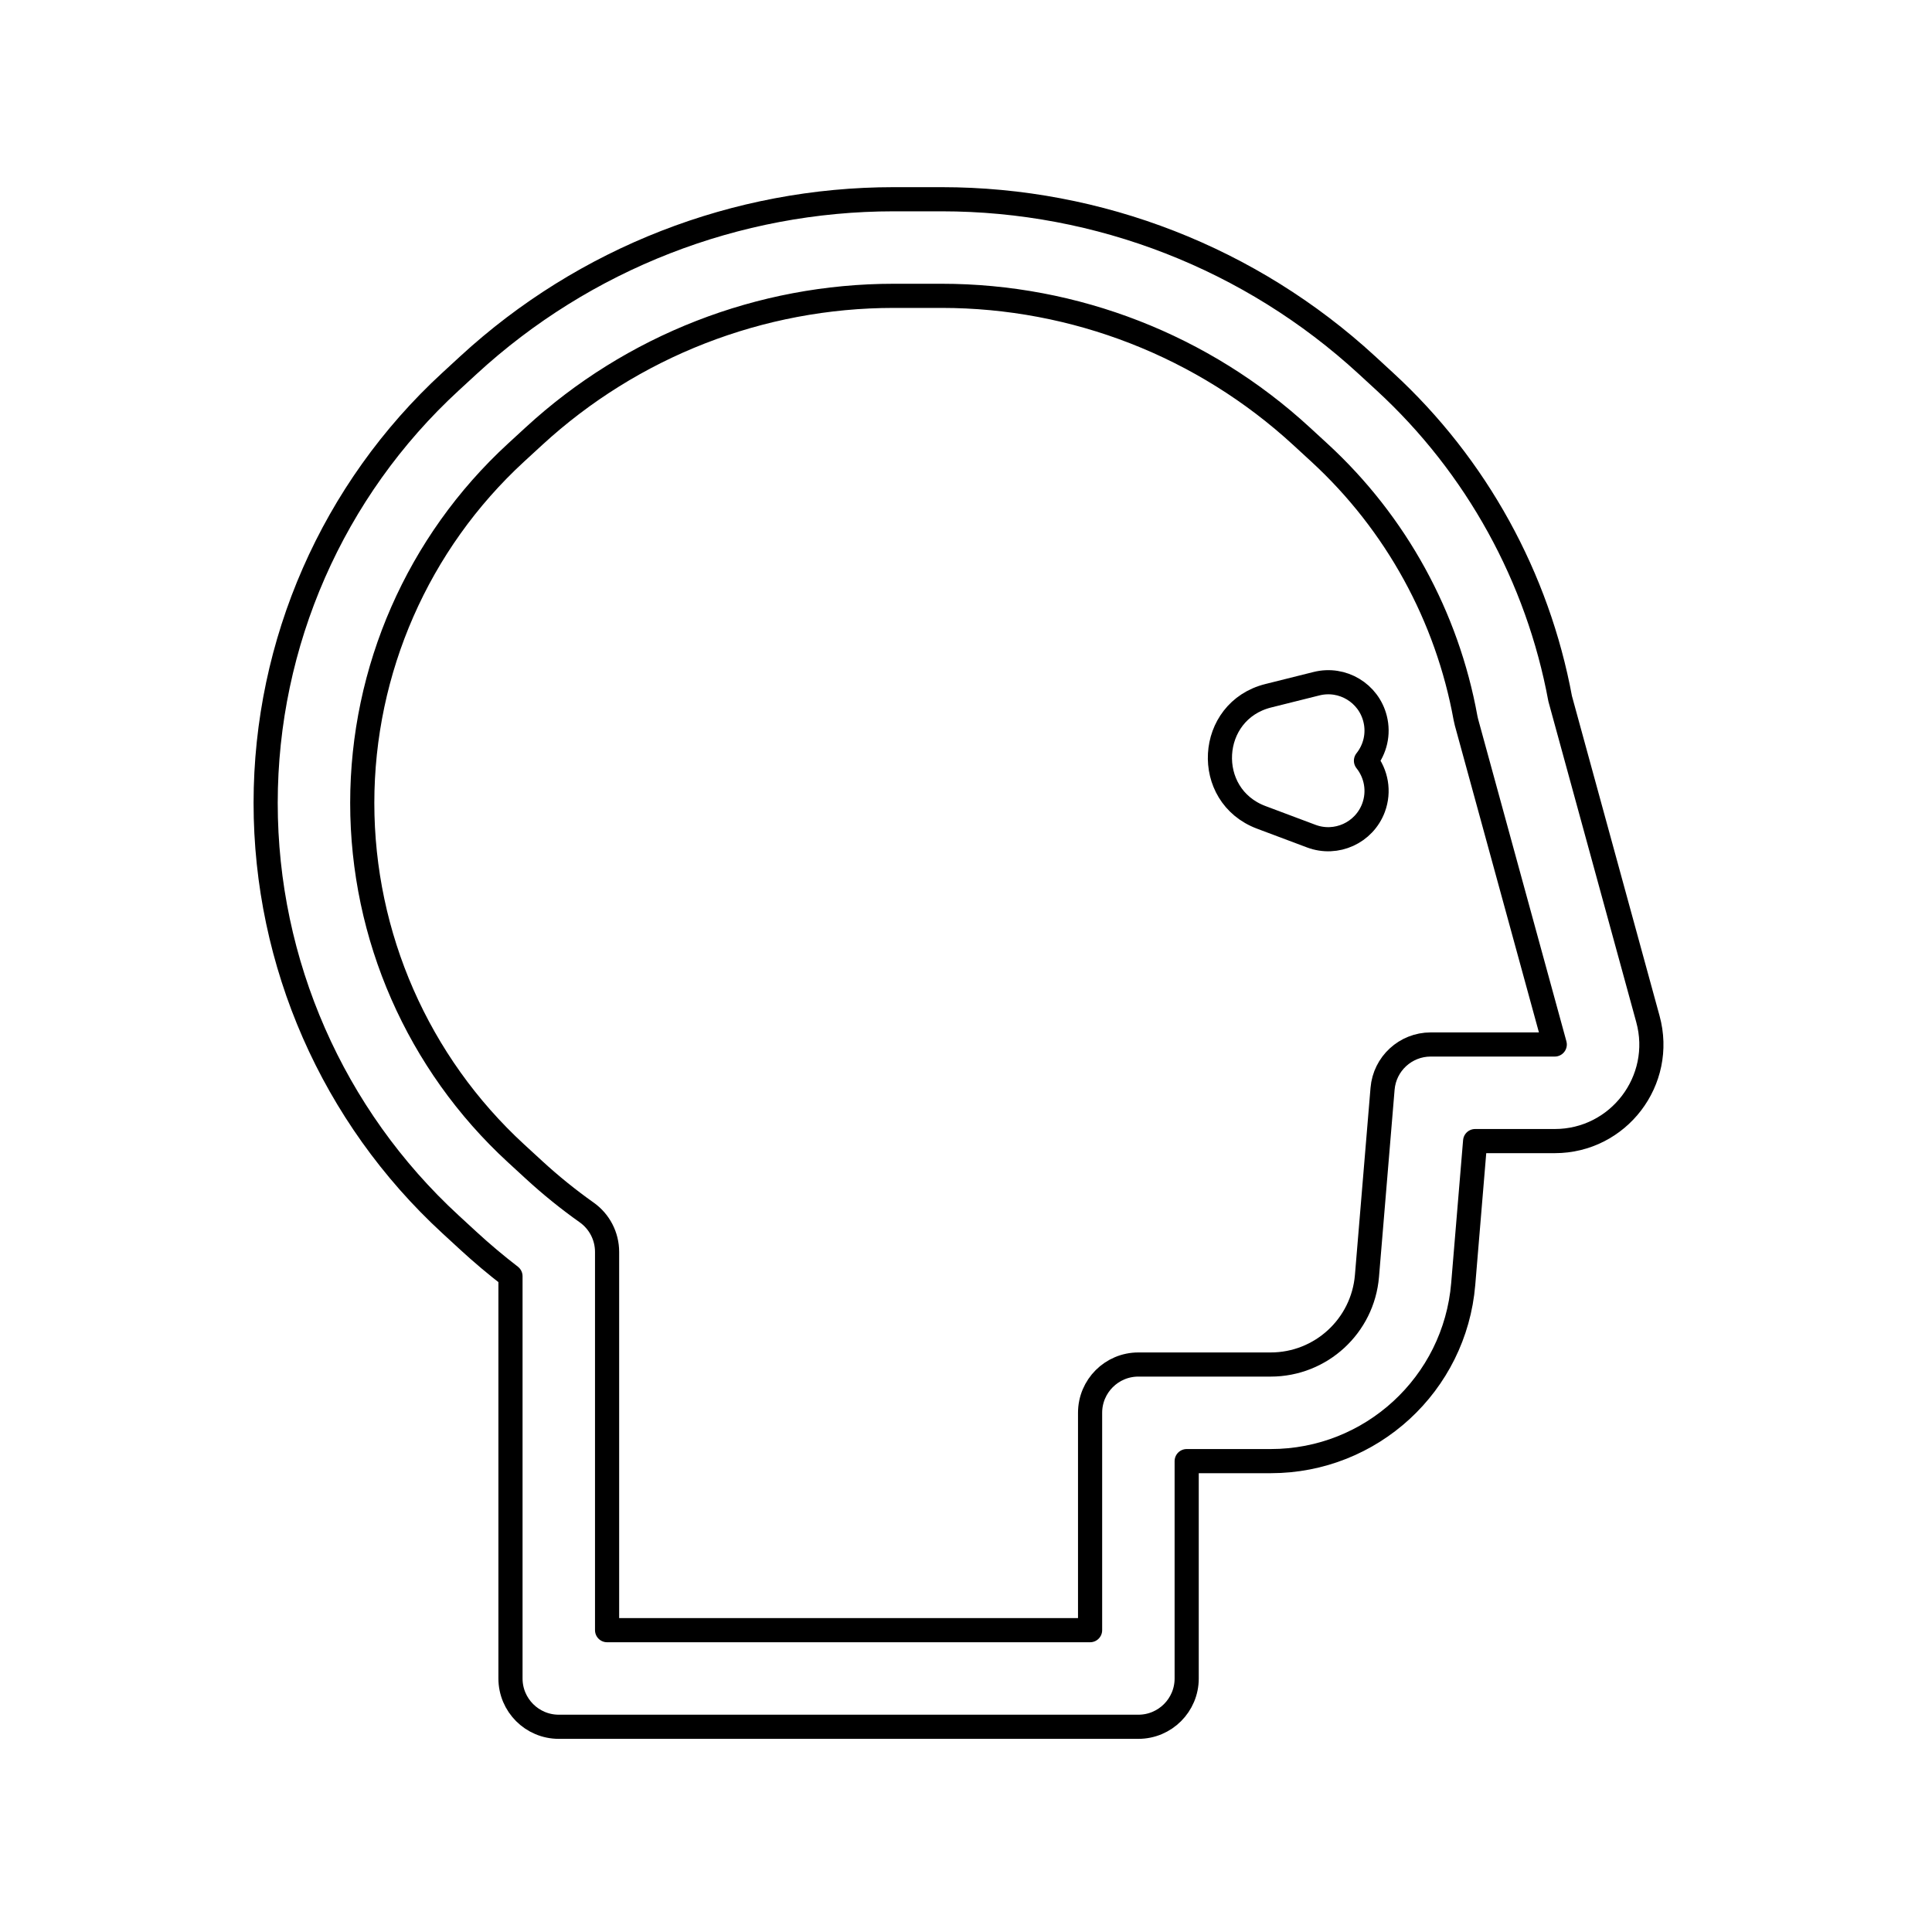
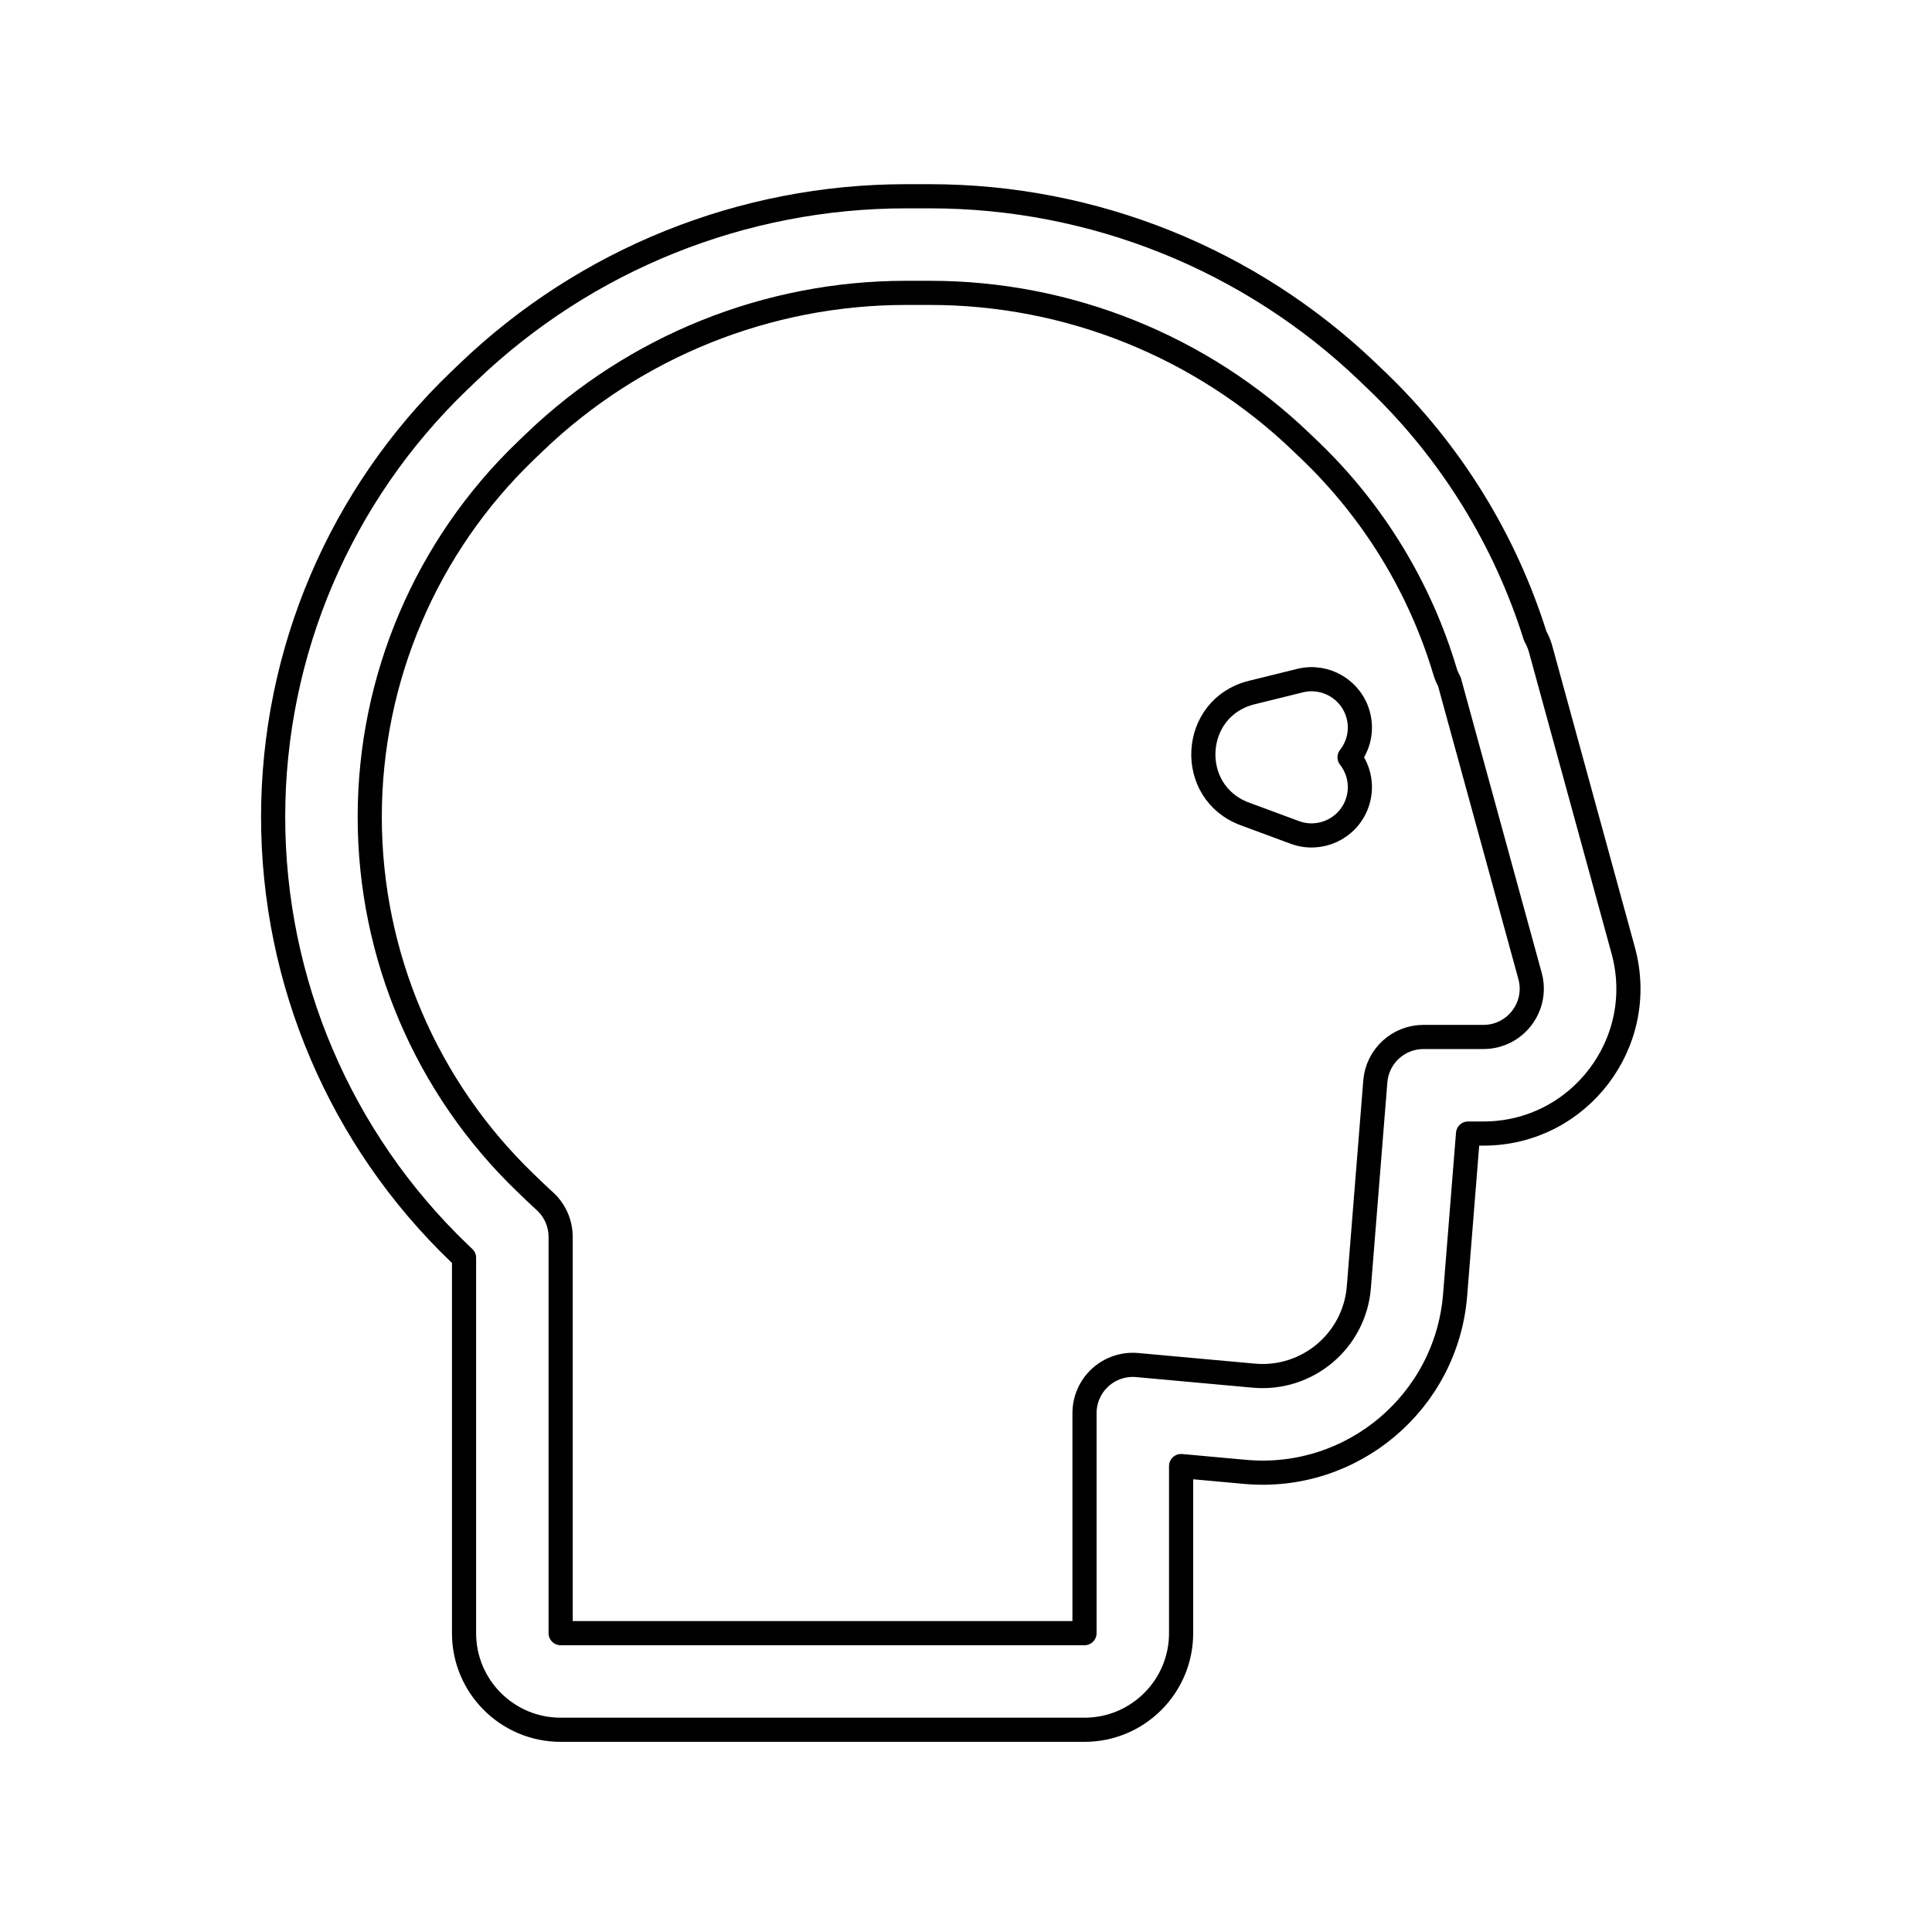
<svg viewBox="0 0 80 80" fill="none">
-   <path d="M56.94 29.765C57.098 30.395 56.938 31.029 56.562 31.5C56.987 32.032 57.129 32.768 56.873 33.452C56.485 34.486 55.332 35.011 54.298 34.623L52.228 33.846C49.801 32.936 50 29.439 52.515 28.81L54.515 28.31C55.587 28.042 56.672 28.693 56.94 29.765Z" stroke="currentColor" stroke-linecap="round" stroke-linejoin="round" />
-   <path fill-rule="evenodd" clip-rule="evenodd" d="M37.009 8.25C30.485 8.25 24.2 10.701 19.399 15.118L18.657 15.801C13.777 20.291 11 26.619 11 33.25C11 39.881 13.777 46.209 18.657 50.699L19.399 51.382C19.959 51.897 20.539 52.385 21.138 52.846V69.502C21.138 70.606 22.033 71.502 23.138 71.502H47.138C48.242 71.502 49.138 70.606 49.138 69.502V60.502H52.617C56.778 60.502 60.244 57.313 60.589 53.166L61.082 47.25H64.379C67.018 47.25 68.934 44.739 68.236 42.193L64.603 28.931C63.675 23.922 61.149 19.302 57.343 15.801L56.601 15.118C51.8 10.701 45.515 8.25 38.991 8.25H37.009ZM22.108 18.062C26.17 14.324 31.488 12.25 37.009 12.25H38.991C44.511 12.25 49.83 14.324 53.892 18.062L54.635 18.745C57.817 21.672 59.924 25.541 60.684 29.733C60.694 29.791 60.707 29.848 60.723 29.905L64.379 43.25H59.242C58.202 43.25 57.335 44.047 57.249 45.084L56.603 52.834C56.43 54.907 54.697 56.502 52.617 56.502H47.138C46.033 56.502 45.138 57.397 45.138 58.502V67.502H25.138V51.838C25.138 51.189 24.823 50.58 24.293 50.205C23.532 49.666 22.801 49.076 22.108 48.438L21.365 47.755C17.308 44.023 15 38.763 15 33.25C15 27.738 17.308 22.477 21.365 18.745L22.108 18.062Z" stroke="currentColor" stroke-linecap="round" stroke-linejoin="round" />
+   <path d="M56.251 29.645C56.405 30.266 56.249 30.891 55.883 31.359C56.297 31.887 56.435 32.612 56.185 33.288C55.801 34.324 54.651 34.852 53.615 34.469L51.547 33.703C49.114 32.802 49.312 29.298 51.83 28.677L53.83 28.183C54.903 27.918 55.986 28.573 56.251 29.645Z" stroke="currentColor" stroke-linecap="round" stroke-linejoin="round" />
+   <path fill-rule="evenodd" clip-rule="evenodd" d="M37.514 8.127C30.752 8.127 24.252 10.741 19.373 15.422L19.009 15.771C14.09 20.49 11.31 27.011 11.31 33.828C11.31 40.644 14.09 47.166 19.009 51.885L19.215 52.082V67.626C19.215 69.835 21.006 71.626 23.215 71.626H44.907C47.116 71.626 48.907 69.835 48.907 67.626V60.706L51.556 60.947C55.99 61.349 59.899 58.055 60.254 53.618L60.789 46.938H61.426C65.386 46.938 68.26 43.17 67.213 39.351L63.794 26.877C63.741 26.686 63.666 26.505 63.571 26.34C62.322 22.359 60.086 18.715 57.018 15.771L56.654 15.422C51.775 10.741 45.275 8.127 38.513 8.127H37.514ZM22.142 18.308C26.276 14.342 31.784 12.127 37.514 12.127H38.513C44.243 12.127 49.751 14.342 53.885 18.308L54.249 18.657C56.897 21.198 58.807 24.36 59.838 27.811C59.882 27.957 59.942 28.097 60.016 28.227L63.355 40.409C63.704 41.682 62.746 42.938 61.426 42.938L58.943 42.938C57.9 42.938 57.032 43.739 56.949 44.778L56.267 53.299C56.09 55.517 54.135 57.164 51.918 56.963L47.088 56.524C46.528 56.473 45.973 56.66 45.558 57.039C45.143 57.418 44.907 57.954 44.907 58.516V67.626H23.215V51.218C23.215 50.655 22.978 50.118 22.562 49.739C22.42 49.611 22.28 49.48 22.142 49.347L21.778 48.998C17.646 45.033 15.31 39.554 15.31 33.828C15.31 28.101 17.646 22.622 21.778 18.657L22.142 18.308Z" stroke="currentColor" stroke-linecap="round" stroke-linejoin="round" />
</svg>
